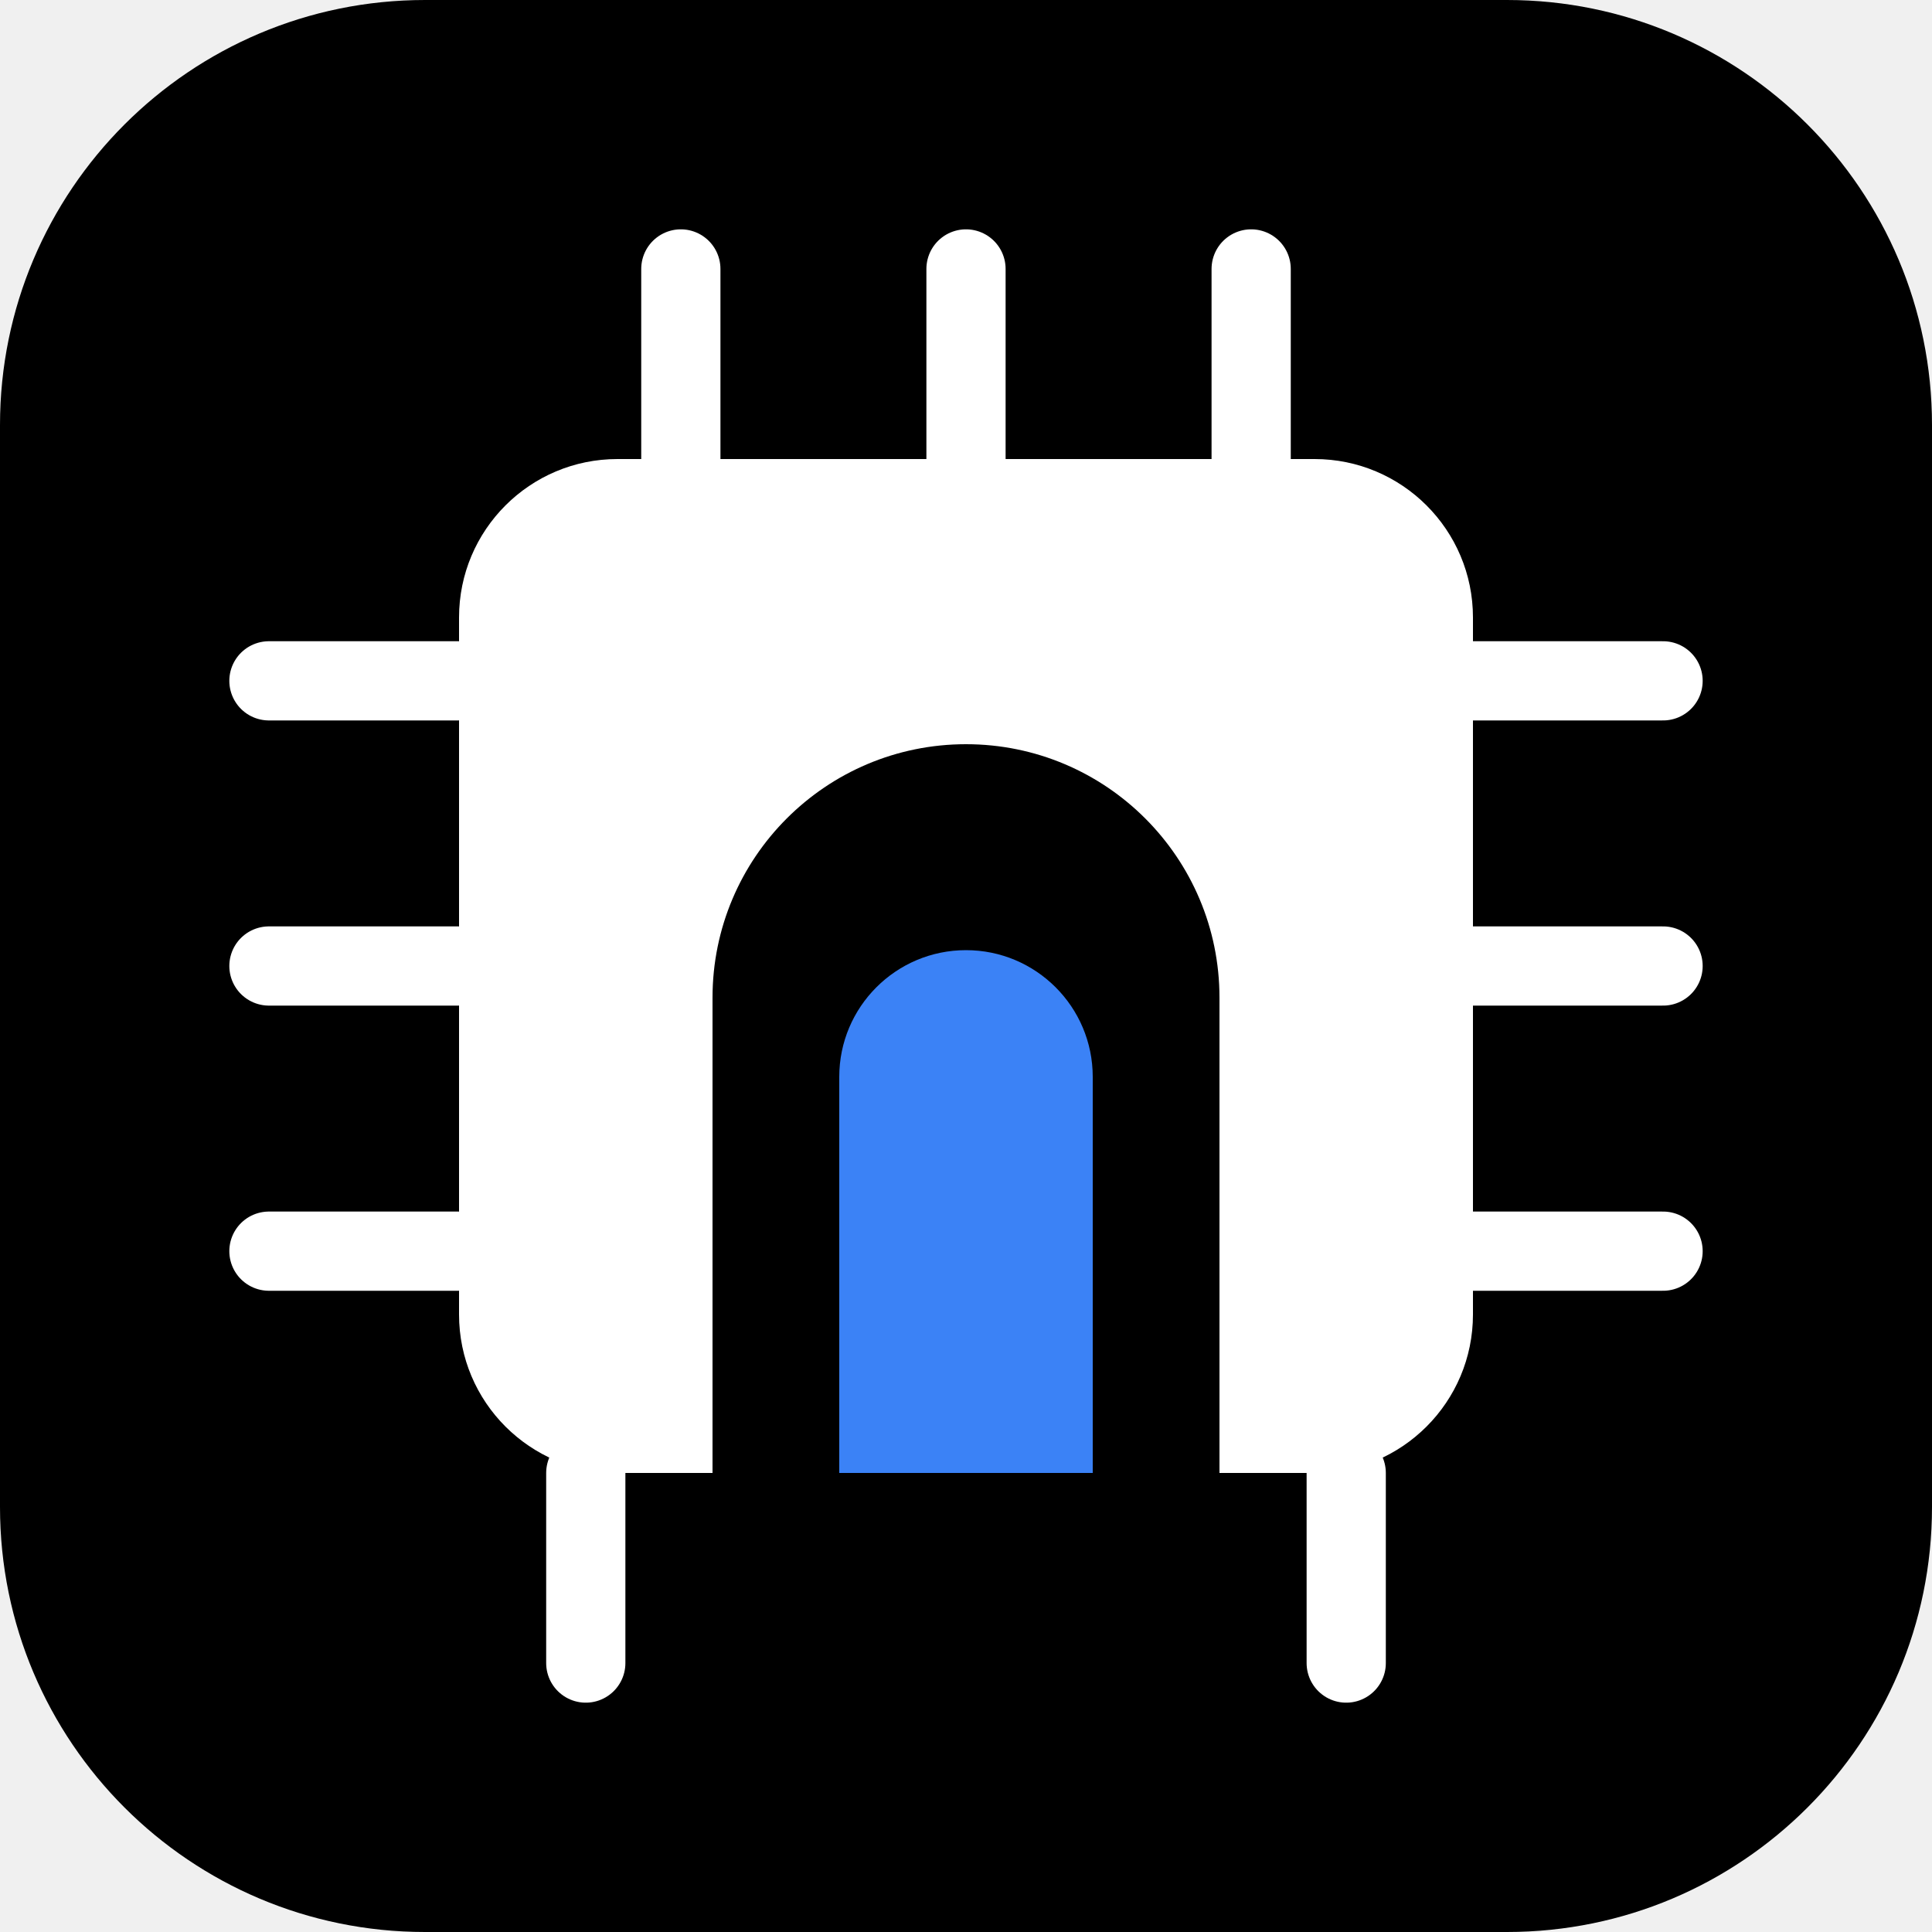
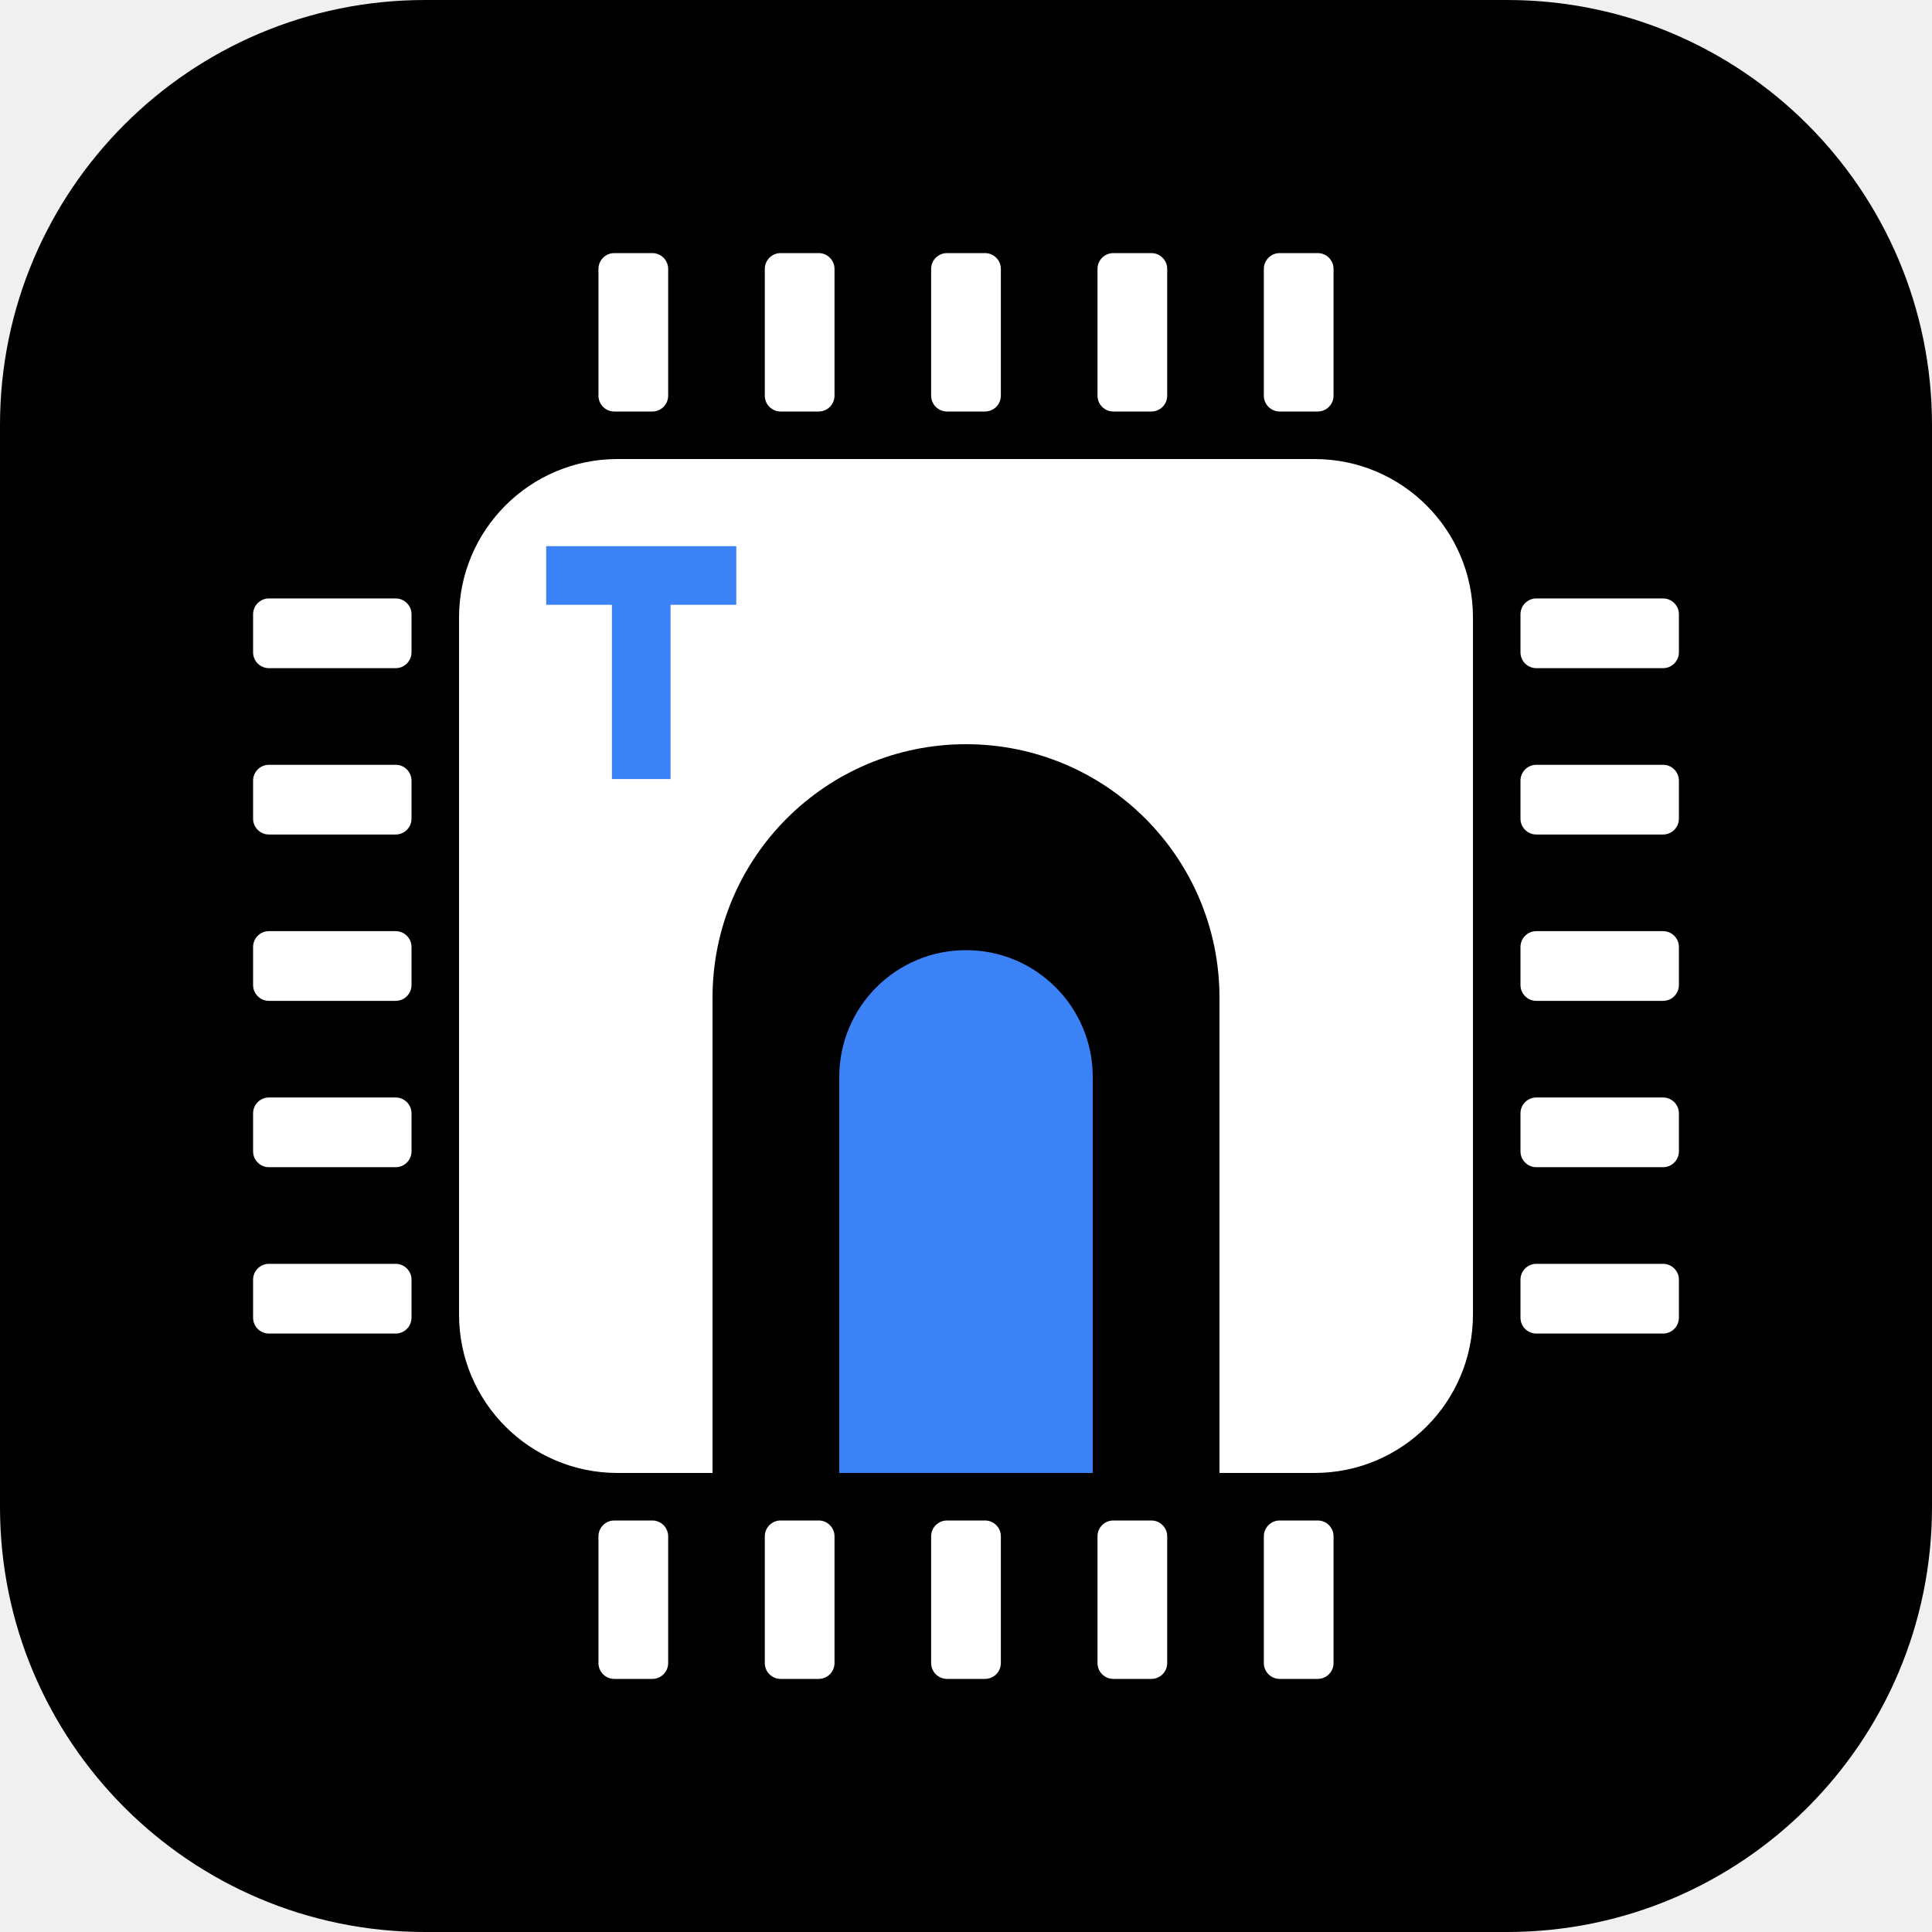
<svg xmlns="http://www.w3.org/2000/svg" viewBox="0 0 100 100">
-   <rect x="0" y="0" width="100" height="100" rx="22" fill="#000" />
+   <rect width="100" height="100" rx="22" fill="#000" />
  <g transform="translate(9 9) scale(.82)">
-     <g stroke="#fff" stroke-width="5" stroke-linecap="round">
-       <path d="M32 6v12M50 6v12M68 6v12M6 32h12M6 50h12M6 68h12M82 32h12M82 50h12M82 68h12M26 82v12M74 82v12" />
+     <g fill="#fff">
+       <rect x="26.8" y="5" width="4.4" height="10" rx="1" />
+       <rect x="26.8" y="85" width="4.4" height="10" rx="1" />
+       <rect x="5" y="26.8" width="10" height="4.4" rx="1" />
+       <rect x="85" y="26.8" width="10" height="4.4" rx="1" />
+       <rect x="37.3" y="5" width="4.4" height="10" rx="1" />
+       <rect x="37.3" y="85" width="4.4" height="10" rx="1" />
+       <rect x="5" y="37.3" width="10" height="4.4" rx="1" />
+       <rect x="85" y="37.3" width="10" height="4.4" rx="1" />
+       <rect x="47.8" y="5" width="4.4" height="10" rx="1" />
+       <rect x="47.8" y="85" width="4.4" height="10" rx="1" />
+       <rect x="5" y="47.8" width="10" height="4.4" rx="1" />
+       <rect x="85" y="47.8" width="10" height="4.4" rx="1" />
+       <rect x="58.3" y="5" width="4.4" height="10" rx="1" />
+       <rect x="58.3" y="85" width="4.4" height="10" rx="1" />
+       <rect x="5" y="58.3" width="10" height="4.4" rx="1" />
+       <rect x="85" y="58.3" width="10" height="4.4" rx="1" />
+       <rect x="68.8" y="5" width="4.4" height="10" rx="1" />
+       <rect x="68.8" y="85" width="4.4" height="10" rx="1" />
+       <rect x="5" y="68.8" width="10" height="4.4" rx="1" />
+       <rect x="85" y="68.8" width="10" height="4.4" rx="1" />
+       <path fill-rule="evenodd" d="M28 18h44a10 10 0 0 1 10 10v44a10 10 0 0 1-10 10h-6V52a16 16 0 0 0-32 0v30h-6a10 10 0 0 1-10-10V28a10 10 0 0 1 10-10z" />
    </g>
-     <rect x="18" y="18" width="64" height="64" rx="10" fill="#fff" />
-     <path d="M34 82V52a16 16 0 0 1 32 0v30z" fill="#000" />
-     <path d="M42 82V57a8 8 0 0 1 16 0v25z" fill="#3b82f6" />
+     <path fill="#3b82f6" d="M42 82V57a8 8 0 0 1 16 0v25z" />
+     <path fill="#3b82f6" d="M23.5 23.5h12v3.7h-4.15v11h-3.7v-11h-4.15z" />
  </g>
</svg>
